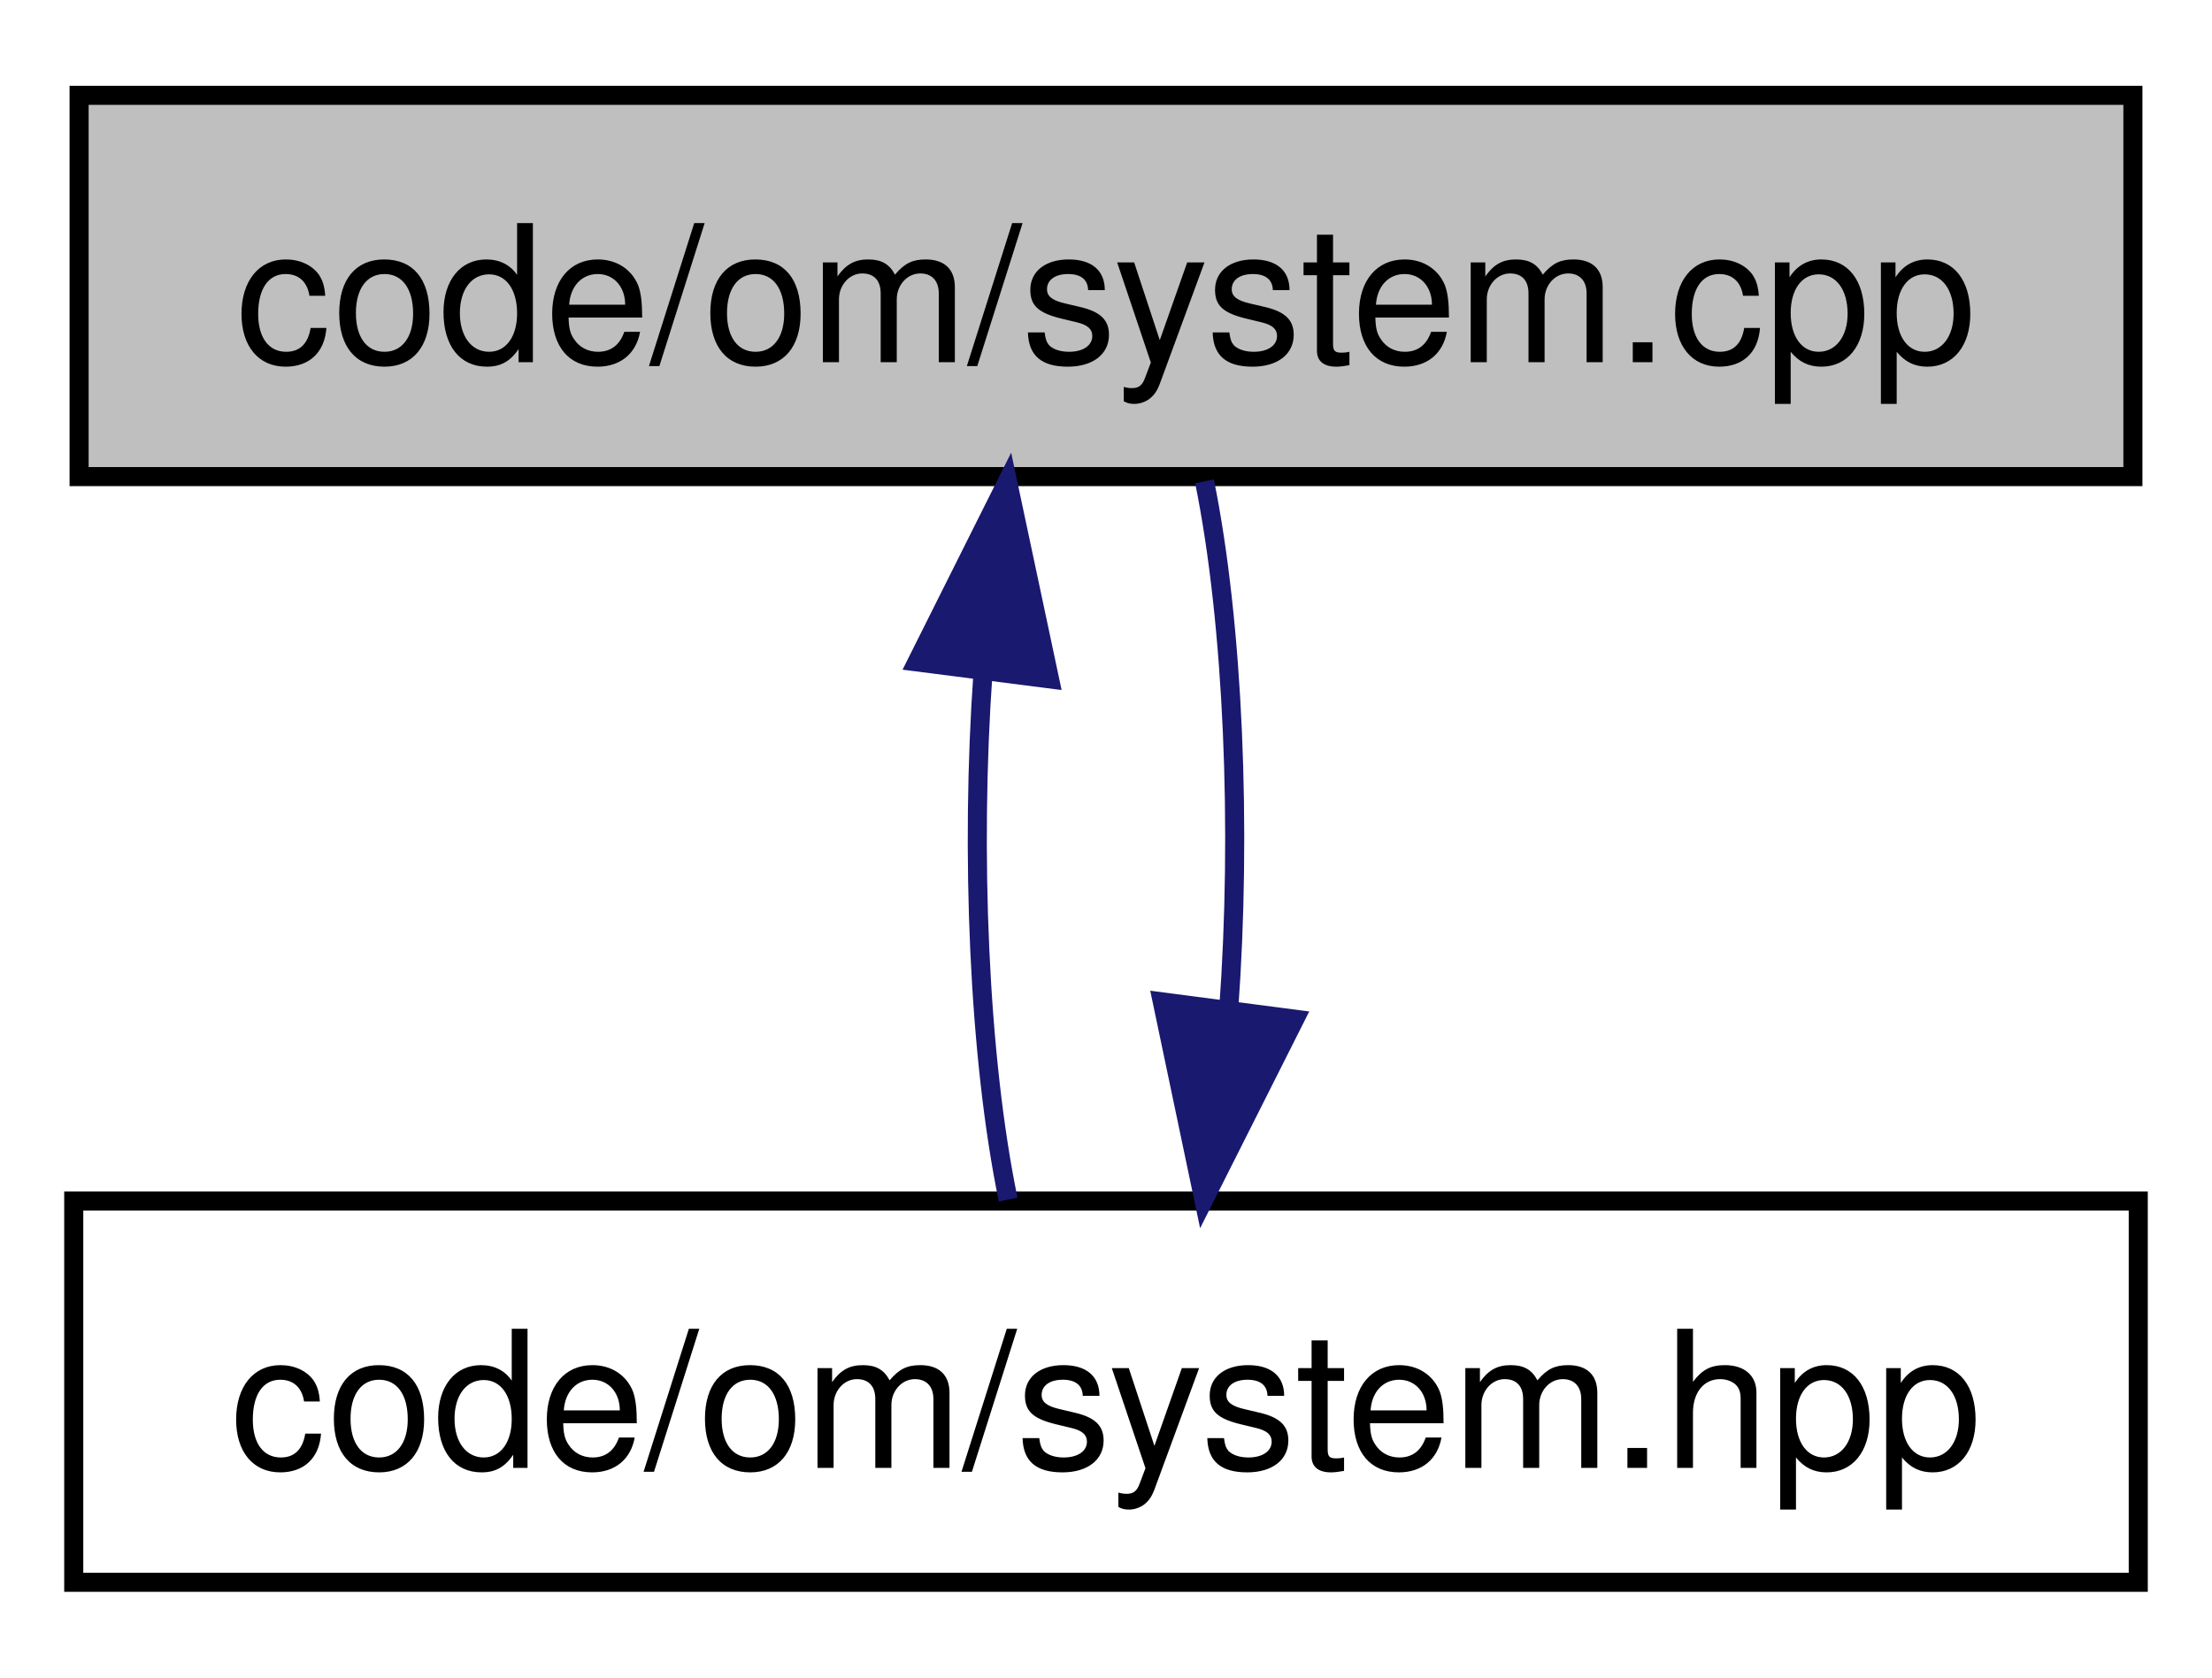
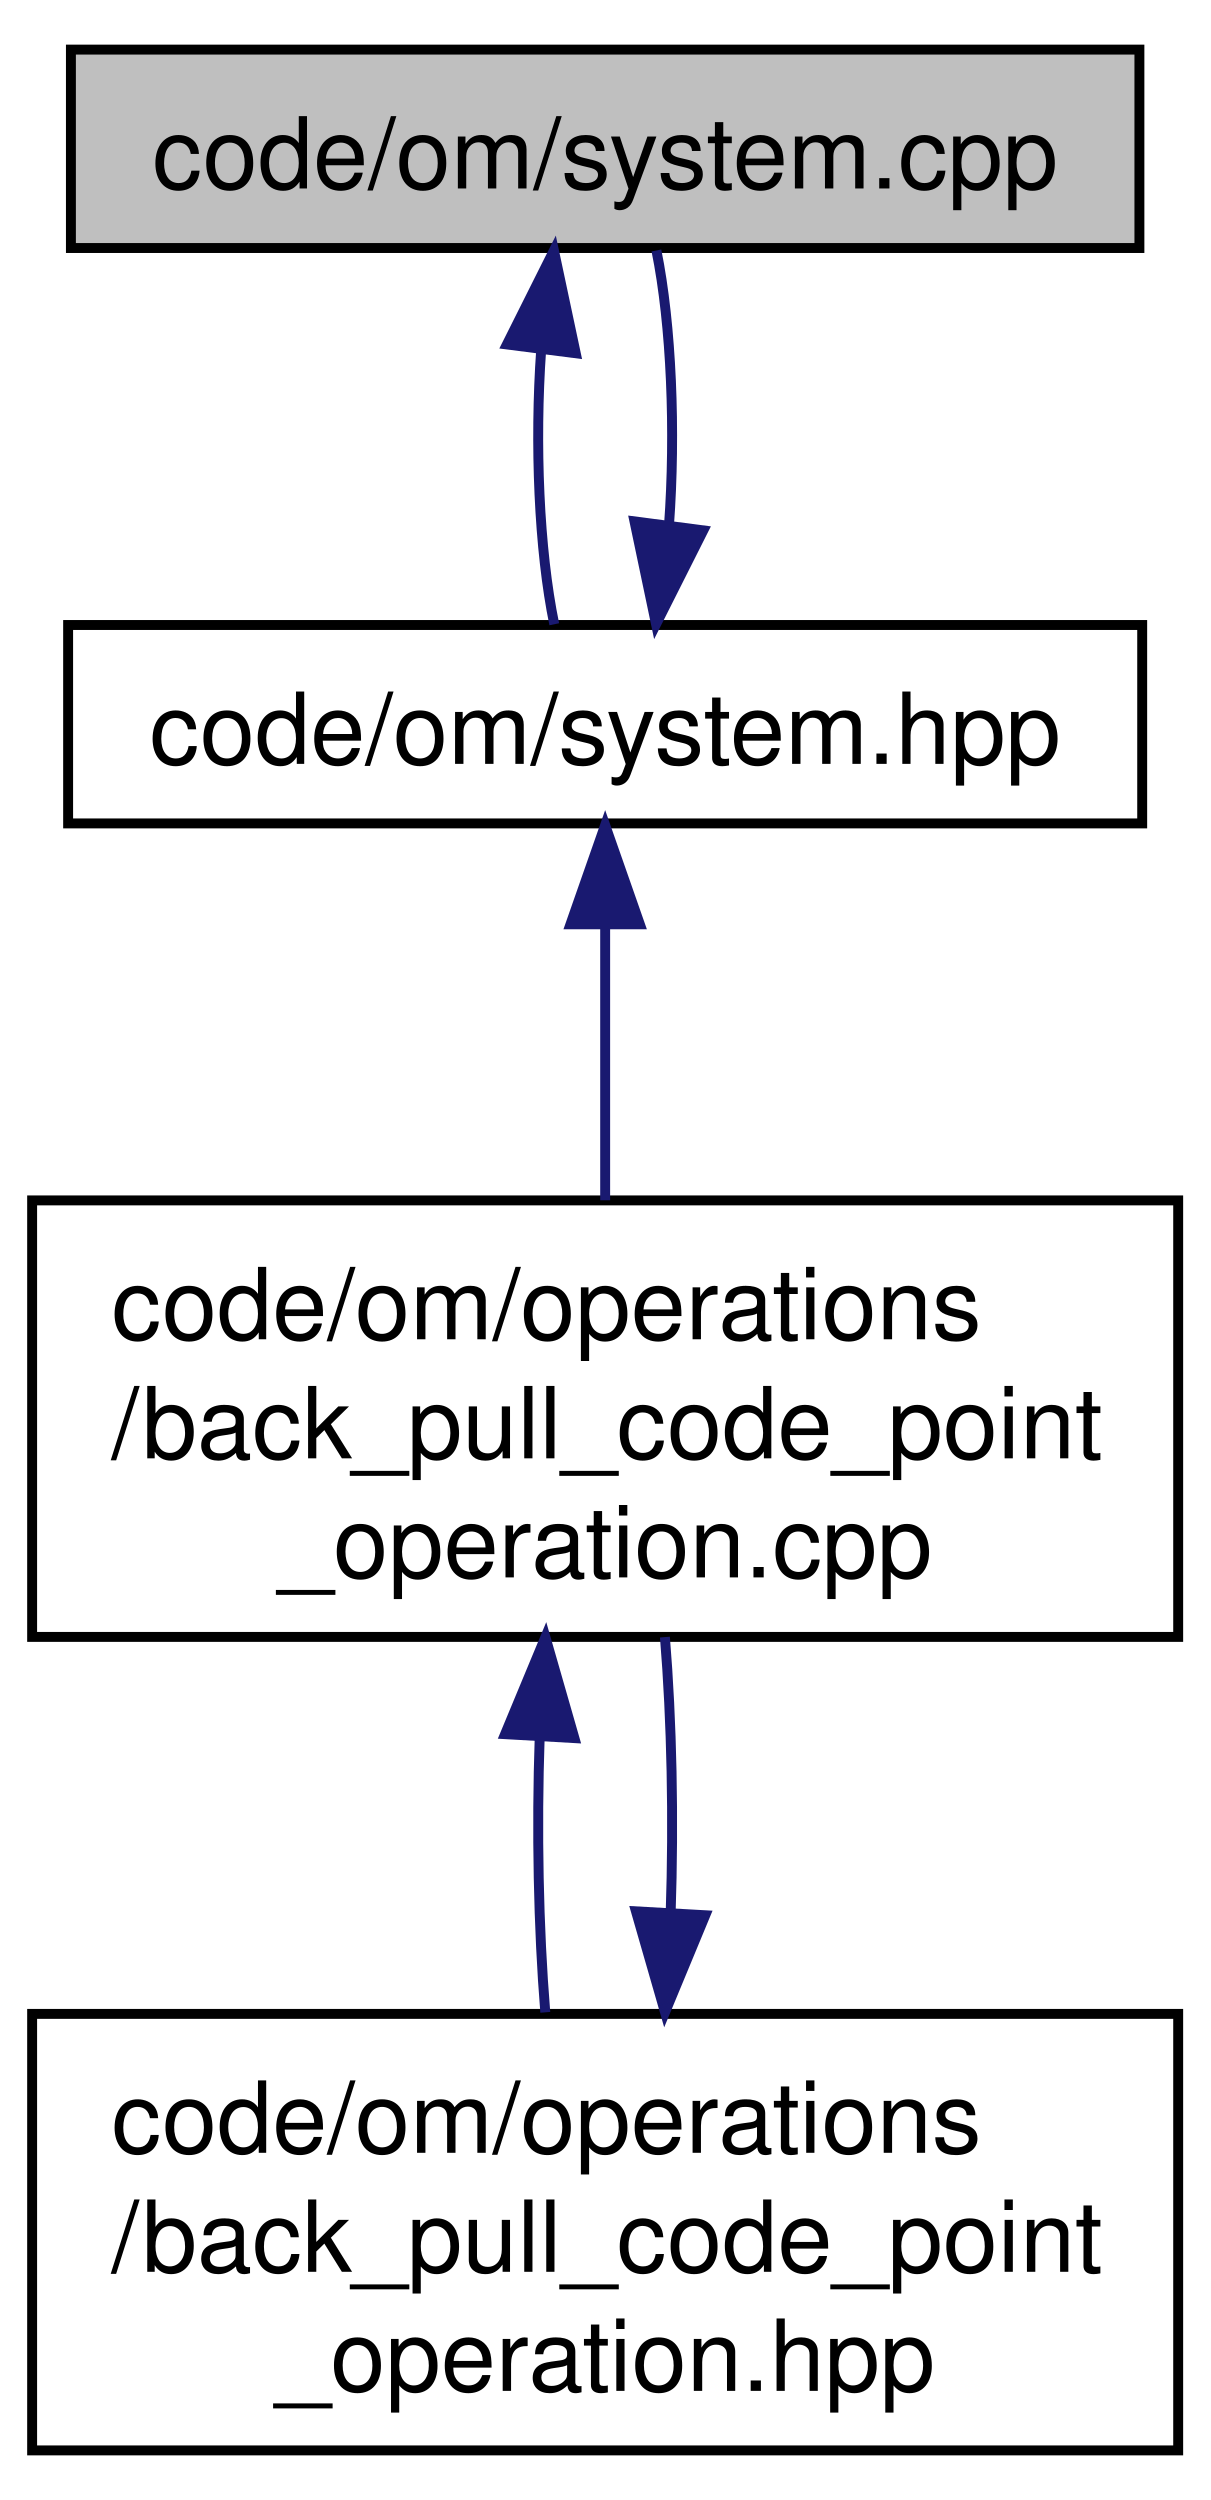
- <svg xmlns="http://www.w3.org/2000/svg" xmlns:xlink="http://www.w3.org/1999/xlink" width="116pt" height="88pt" viewBox="0.00 0.00 116.00 88.00">
-   <g id="graph0" class="graph" transform="scale(1 1) rotate(0) translate(4 84)">
+ <svg xmlns="http://www.w3.org/2000/svg" xmlns:xlink="http://www.w3.org/1999/xlink" width="122pt" height="252pt" viewBox="0.00 0.00 122.00 252.00">
+   <g id="graph0" class="graph" transform="scale(1 1) rotate(0) translate(4 248)">
    <g id="node1" class="node">
-       <polygon fill="#bfbfbf" stroke="black" points="0.148,-59 0.148,-79 107.852,-79 107.852,-59 0.148,-59" />
-       <text text-anchor="middle" x="54" y="-65" font-family="Helvetica,sans-Serif" font-size="10.00">code/om/system.cpp</text>
+       <polygon fill="#bfbfbf" stroke="black" points="3.148,-223 3.148,-243 110.852,-243 110.852,-223 3.148,-223" />
+       <text text-anchor="middle" x="57" y="-229" font-family="Helvetica,sans-Serif" font-size="10.00">code/om/system.cpp</text>
    </g>
    <g id="node2" class="node">
      <g id="a_node2">
        <a xlink:href="system_8hpp.html" target="_top" xlink:title="Om header file.">
-           <polygon fill="none" stroke="black" points="-0.133,-1 -0.133,-21 108.133,-21 108.133,-1 -0.133,-1" />
-           <text text-anchor="middle" x="54" y="-7" font-family="Helvetica,sans-Serif" font-size="10.00">code/om/system.hpp</text>
+           <polygon fill="none" stroke="black" points="2.867,-165 2.867,-185 111.133,-185 111.133,-165 2.867,-165" />
+           <text text-anchor="middle" x="57" y="-171" font-family="Helvetica,sans-Serif" font-size="10.00">code/om/system.hpp</text>
        </a>
      </g>
    </g>
    <g id="edge1" class="edge">
-       <path fill="none" stroke="midnightblue" d="M47.549,-48.706C46.886,-39.338 47.326,-28.526 48.869,-21.075" />
-       <polygon fill="midnightblue" stroke="midnightblue" points="44.093,-49.278 48.834,-58.753 51.037,-48.389 44.093,-49.278" />
+       <path fill="none" stroke="midnightblue" d="M50.549,-212.707C49.886,-203.338 50.326,-192.526 51.869,-185.075" />
+       <polygon fill="midnightblue" stroke="midnightblue" points="47.093,-213.278 51.834,-222.753 54.037,-212.389 47.093,-213.278" />
+     </g>
+     <g id="node3" class="node">
+       <g id="a_node3">
+         <a xlink:href="back__pull__code__point__operation_8cpp.html" target="_top" xlink:title="Om source file.">
+           <polygon fill="none" stroke="black" points="-0.761,-83 -0.761,-127 114.761,-127 114.761,-83 -0.761,-83" />
+           <text text-anchor="start" x="7.239" y="-113" font-family="Helvetica,sans-Serif" font-size="10.00">code/om/operations</text>
+           <text text-anchor="start" x="7.239" y="-101" font-family="Helvetica,sans-Serif" font-size="10.00">/back_pull_code_point</text>
+           <text text-anchor="middle" x="57" y="-89" font-family="Helvetica,sans-Serif" font-size="10.00">_operation.cpp</text>
+         </a>
+       </g>
    </g>
    <g id="edge2" class="edge">
-       <path fill="none" stroke="midnightblue" d="M60.436,-31.078C61.116,-40.424 60.692,-51.25 59.166,-58.753" />
-       <polygon fill="midnightblue" stroke="midnightblue" points="63.895,-30.538 59.131,-21.075 56.954,-31.444 63.895,-30.538" />
+       <path fill="none" stroke="midnightblue" d="M57,-154.629C57,-146.002 57,-135.824 57,-127.014" />
+       <polygon fill="midnightblue" stroke="midnightblue" points="53.5,-154.829 57,-164.829 60.5,-154.829 53.5,-154.829" />
+     </g>
+     <g id="edge5" class="edge">
+       <path fill="none" stroke="midnightblue" d="M63.436,-195.078C64.116,-204.424 63.692,-215.25 62.166,-222.753" />
+       <polygon fill="midnightblue" stroke="midnightblue" points="66.895,-194.538 62.131,-185.075 59.954,-195.444 66.895,-194.538" />
+     </g>
+     <g id="node4" class="node">
+       <g id="a_node4">
+         <a xlink:href="back__pull__code__point__operation_8hpp.html" target="_top" xlink:title="Om header file.">
+           <polygon fill="none" stroke="black" points="-0.761,-1 -0.761,-45 114.761,-45 114.761,-1 -0.761,-1" />
+           <text text-anchor="start" x="7.239" y="-31" font-family="Helvetica,sans-Serif" font-size="10.00">code/om/operations</text>
+           <text text-anchor="start" x="7.239" y="-19" font-family="Helvetica,sans-Serif" font-size="10.00">/back_pull_code_point</text>
+           <text text-anchor="middle" x="57" y="-7" font-family="Helvetica,sans-Serif" font-size="10.00">_operation.hpp</text>
+         </a>
+       </g>
+     </g>
+     <g id="edge3" class="edge">
+       <path fill="none" stroke="midnightblue" d="M50.401,-72.896C50.081,-63.609 50.27,-53.648 50.965,-45.156" />
+       <polygon fill="midnightblue" stroke="midnightblue" points="46.912,-73.197 50.977,-82.981 53.901,-72.798 46.912,-73.197" />
+     </g>
+     <g id="edge4" class="edge">
+       <path fill="none" stroke="midnightblue" d="M63.605,-55.254C63.918,-64.548 63.724,-74.505 63.023,-82.981" />
+       <polygon fill="midnightblue" stroke="midnightblue" points="67.093,-54.943 63.035,-45.156 60.104,-55.338 67.093,-54.943" />
    </g>
  </g>
</svg>
